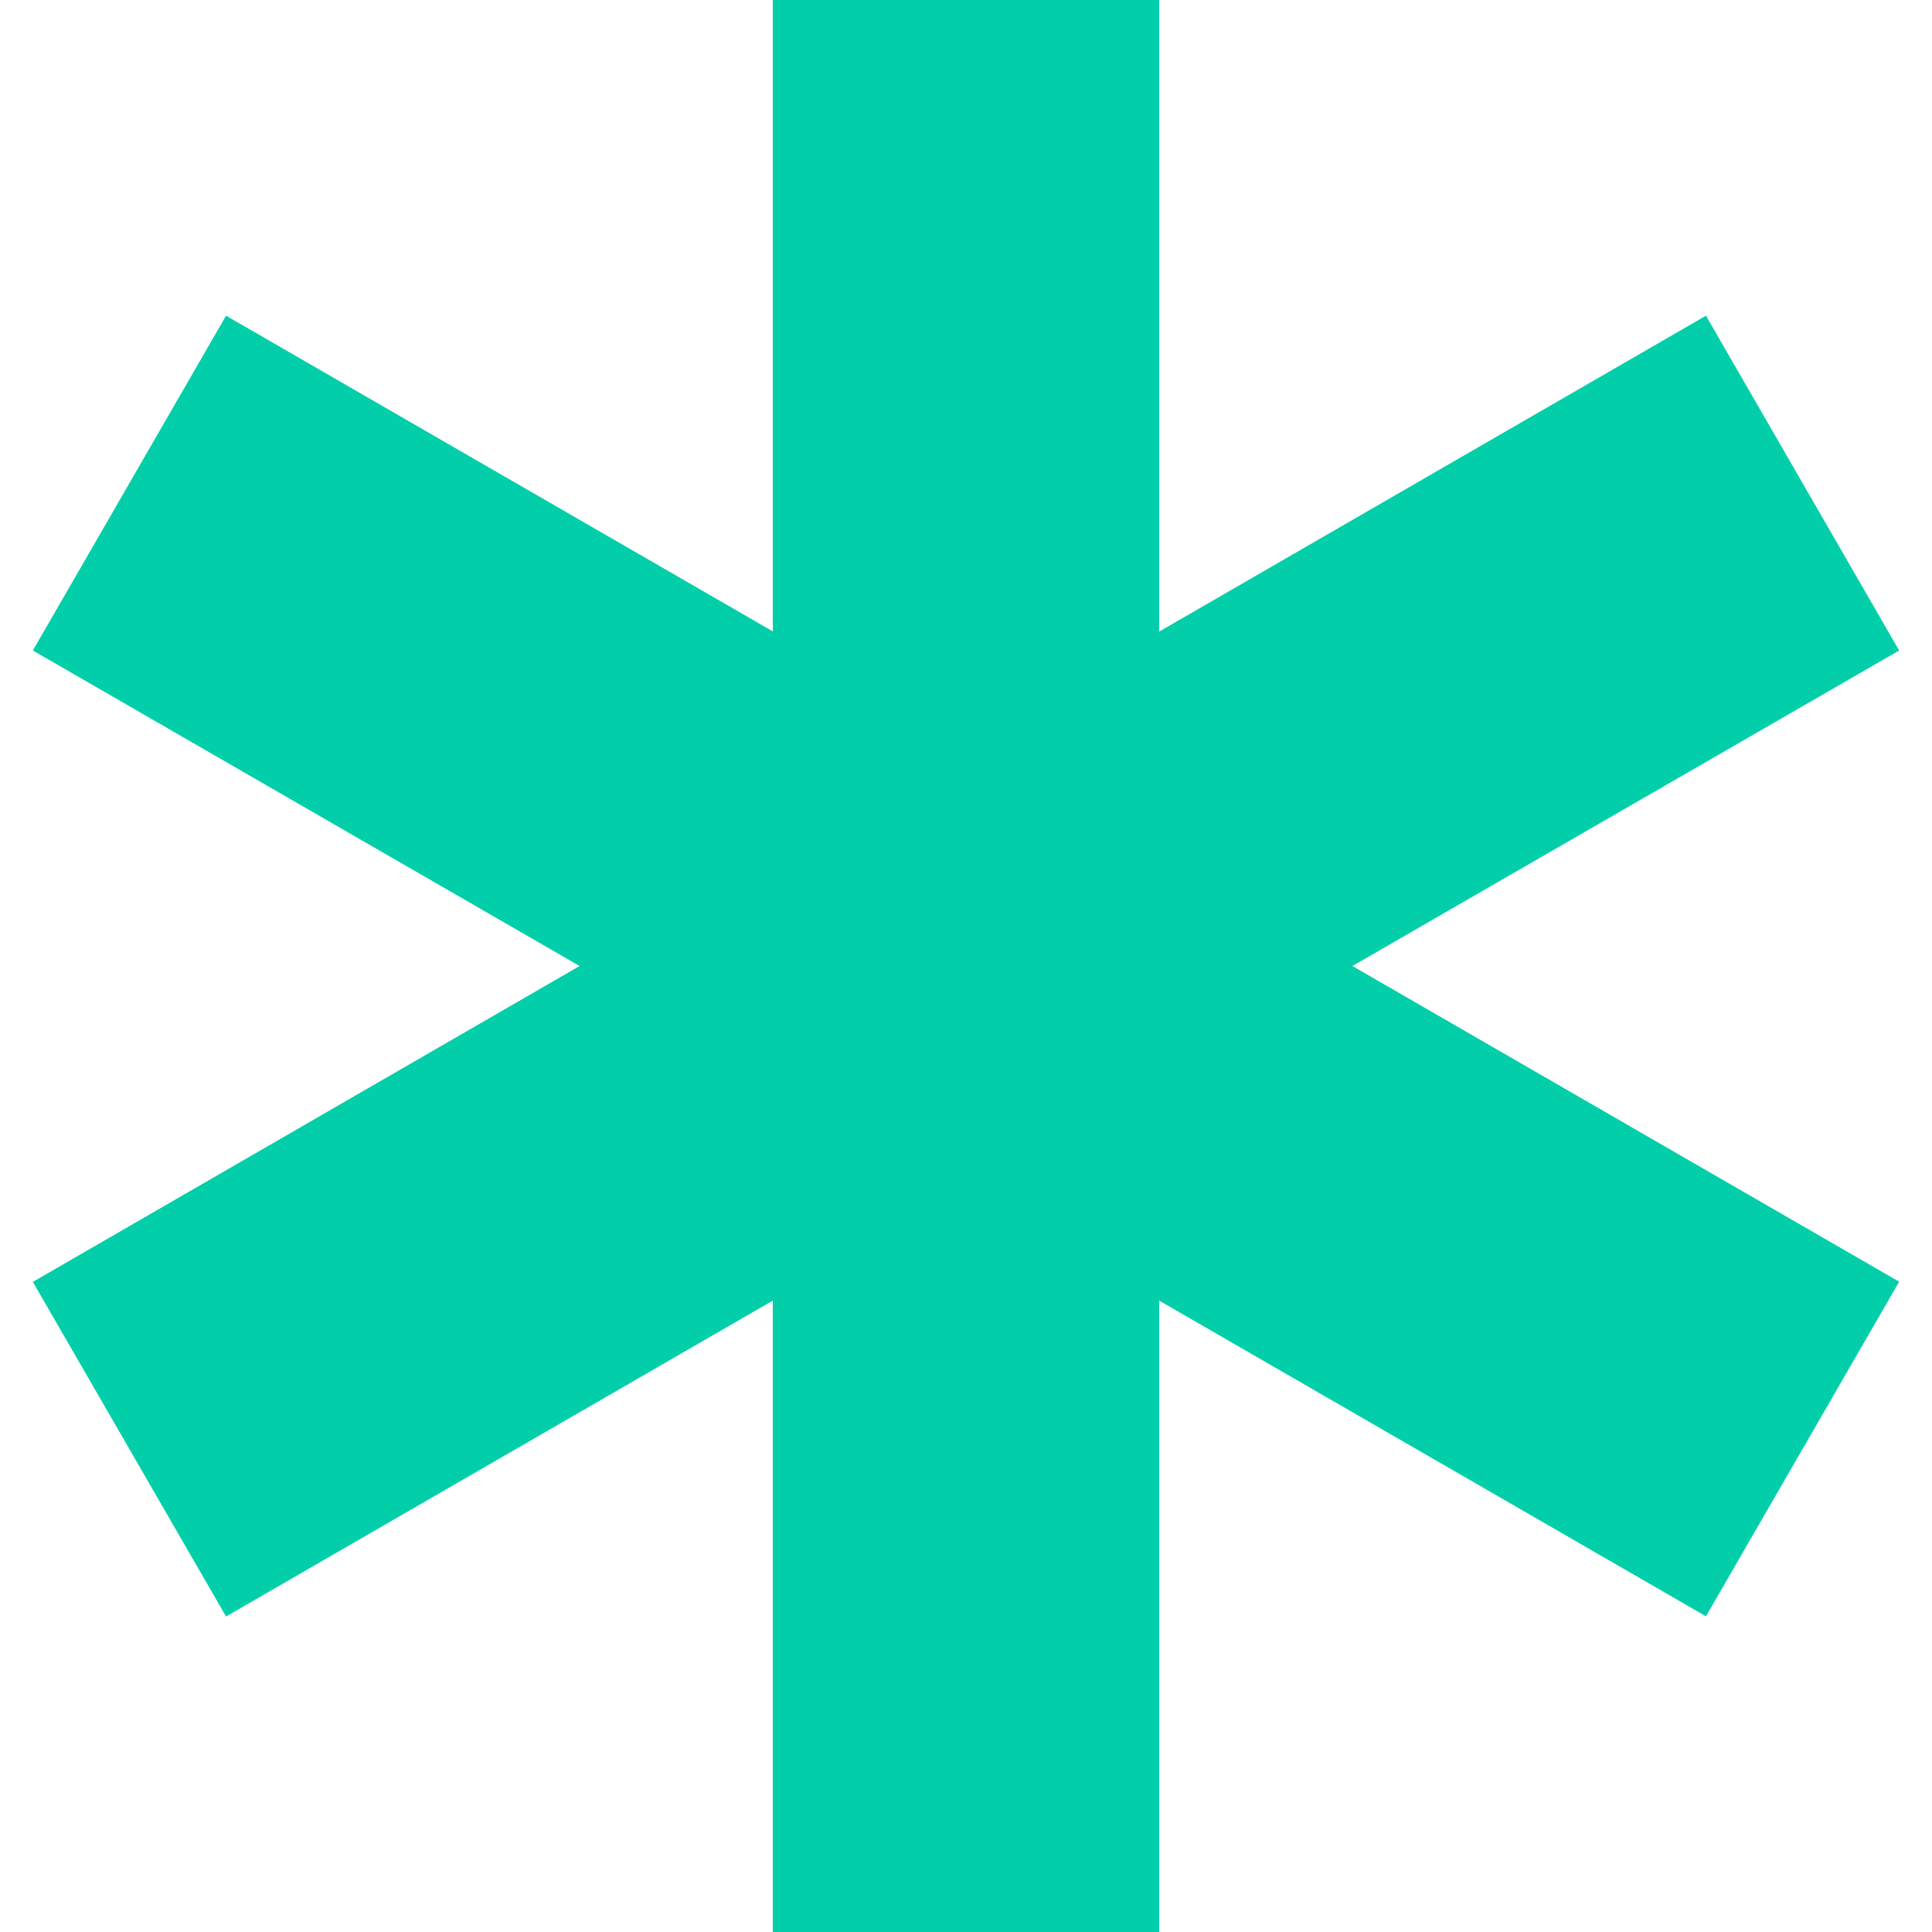
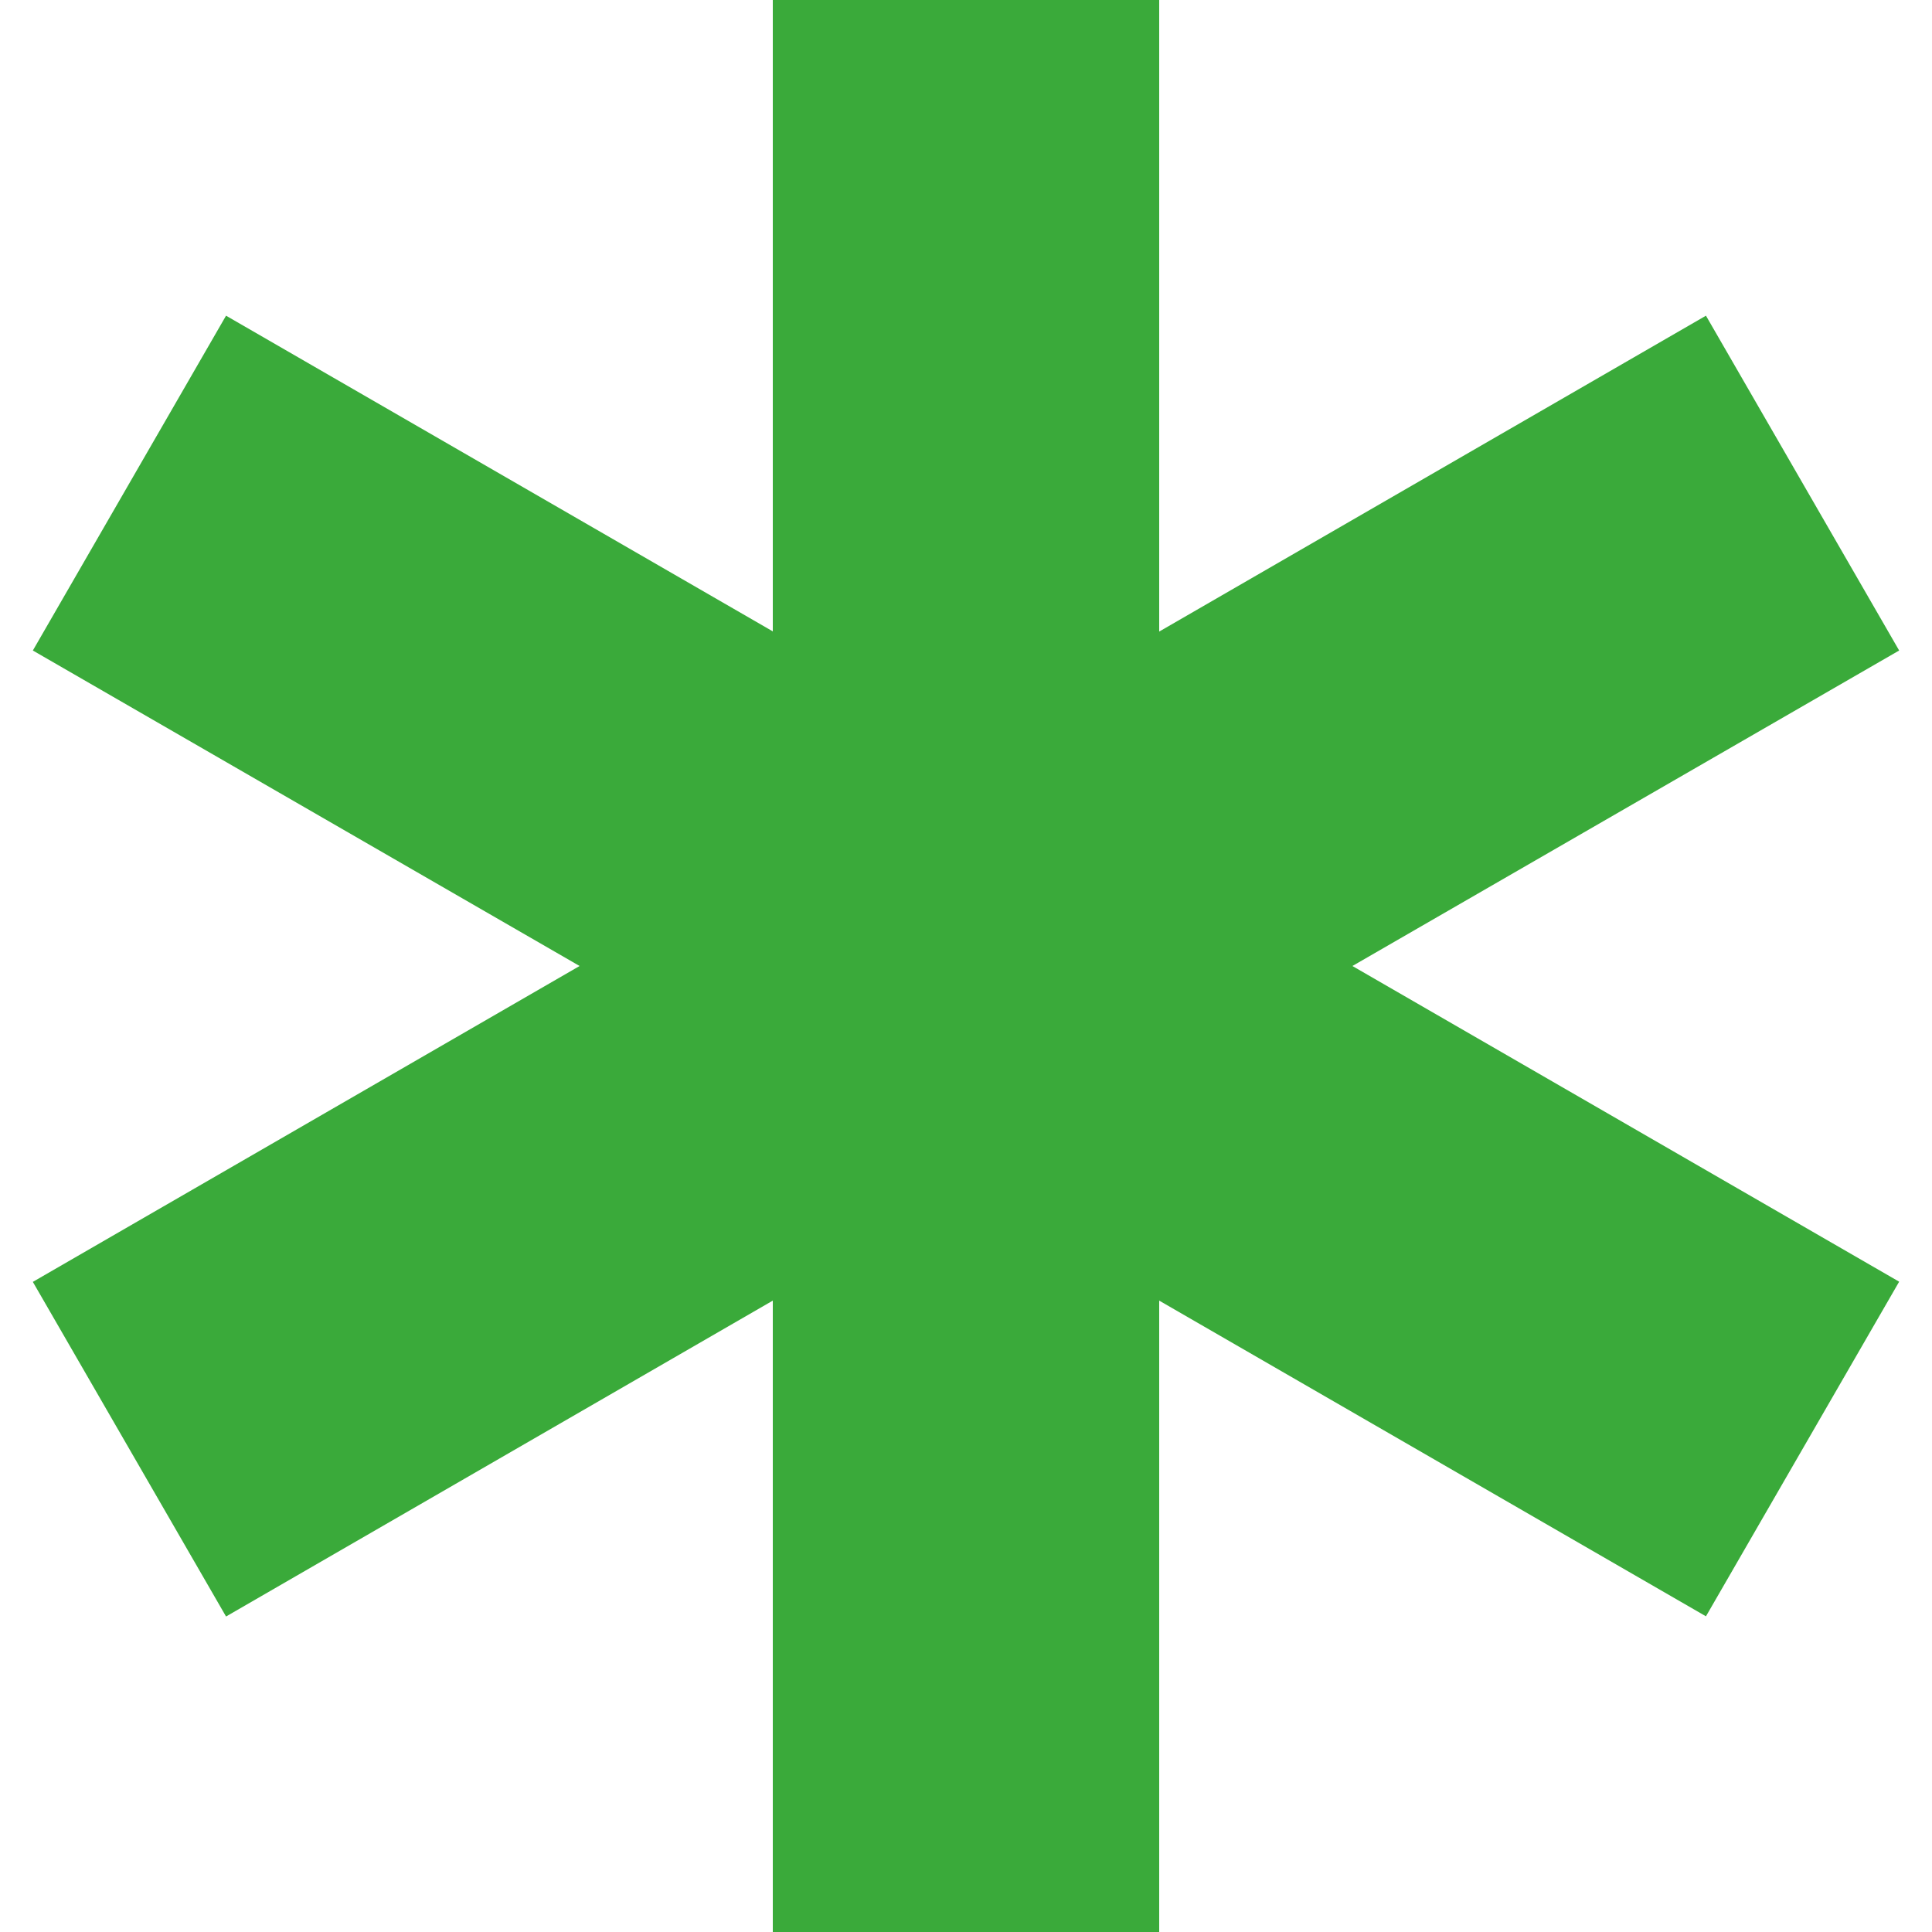
<svg xmlns="http://www.w3.org/2000/svg" version="1.1" id="Слой_1" x="0px" y="0px" width="10px" height="10px" viewBox="0 0 10 10" enable-background="new 0 0 10 10" xml:space="preserve">
-   <polygon fill="#02CFAA" points="6,10 4,10 4,6.732 1.17,8.367 0.17,6.635 3,5 0.17,3.367 1.17,1.634 4,3.268 4,0 6,0 6,3.269   8.83,1.634 9.83,3.367 7,5 9.83,6.634 8.83,8.366 6,6.732 " />
+   <polygon fill="#3AAA3A" points="6,10 4,10 4,6.732 1.17,8.367 0.17,6.635 3,5 0.17,3.367 1.17,1.634 4,3.268 4,0 6,0 6,3.269   8.83,1.634 9.83,3.367 7,5 9.83,6.634 8.83,8.366 6,6.732 " />
</svg>
